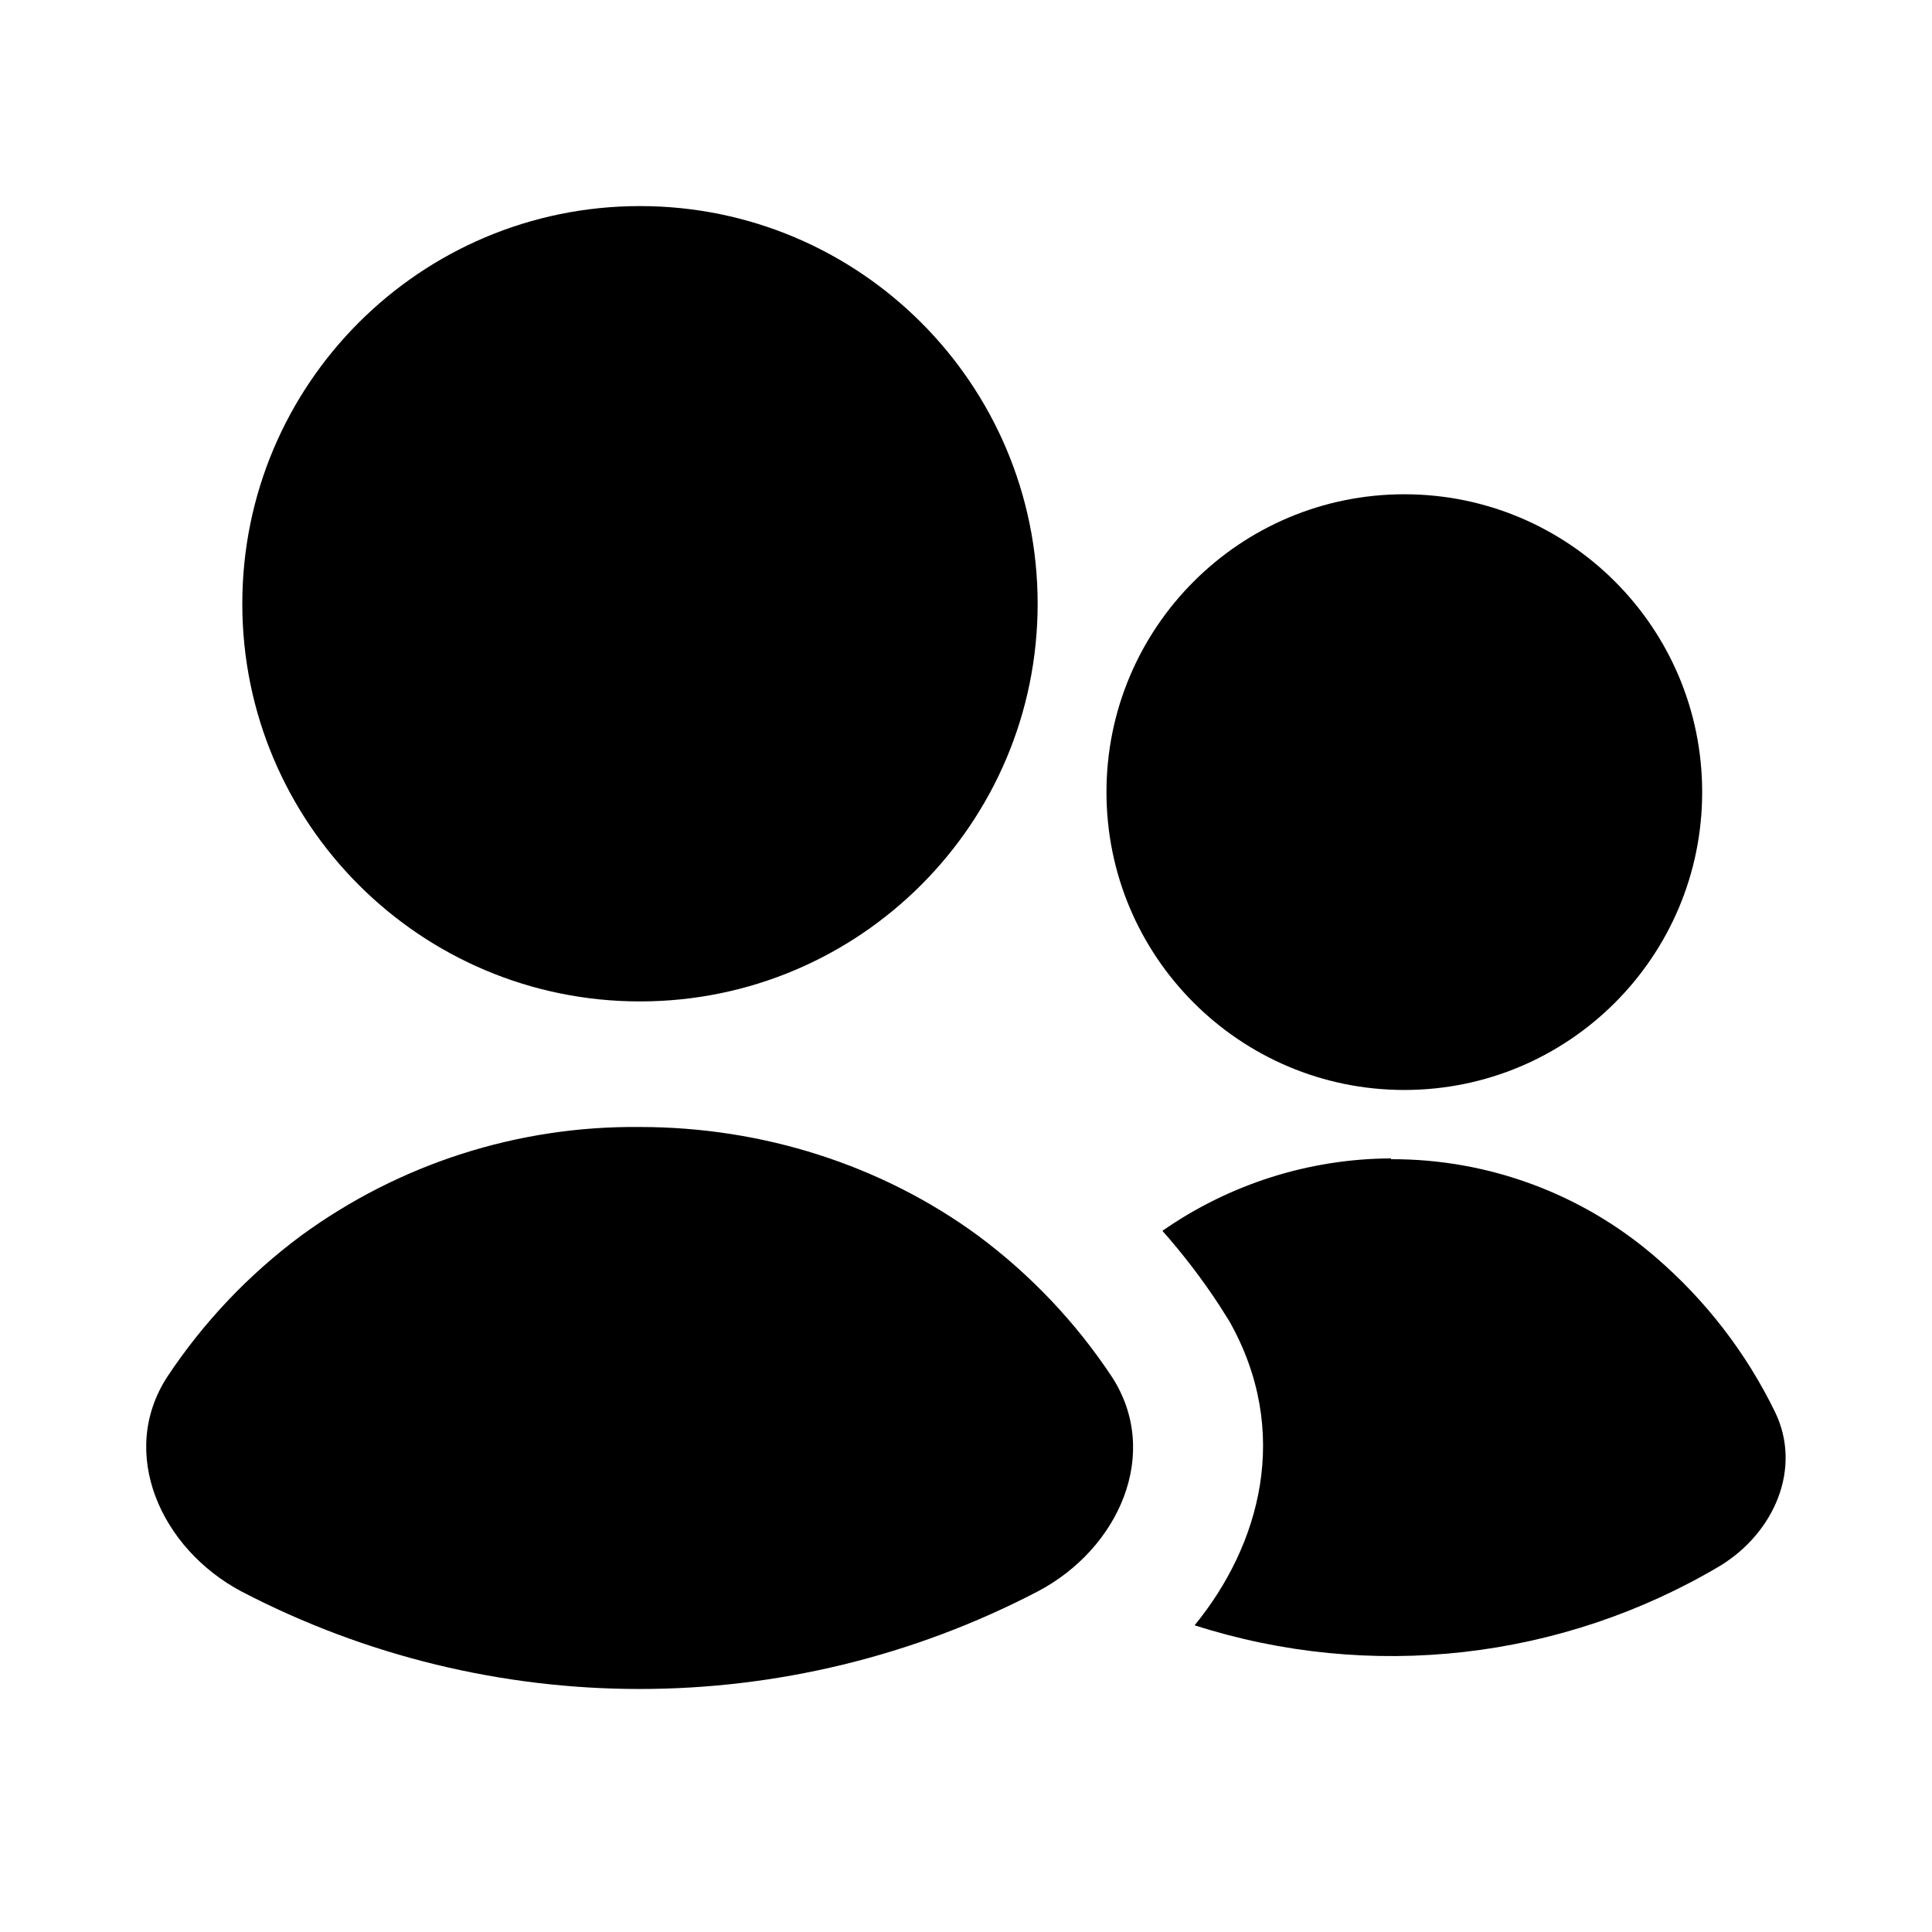
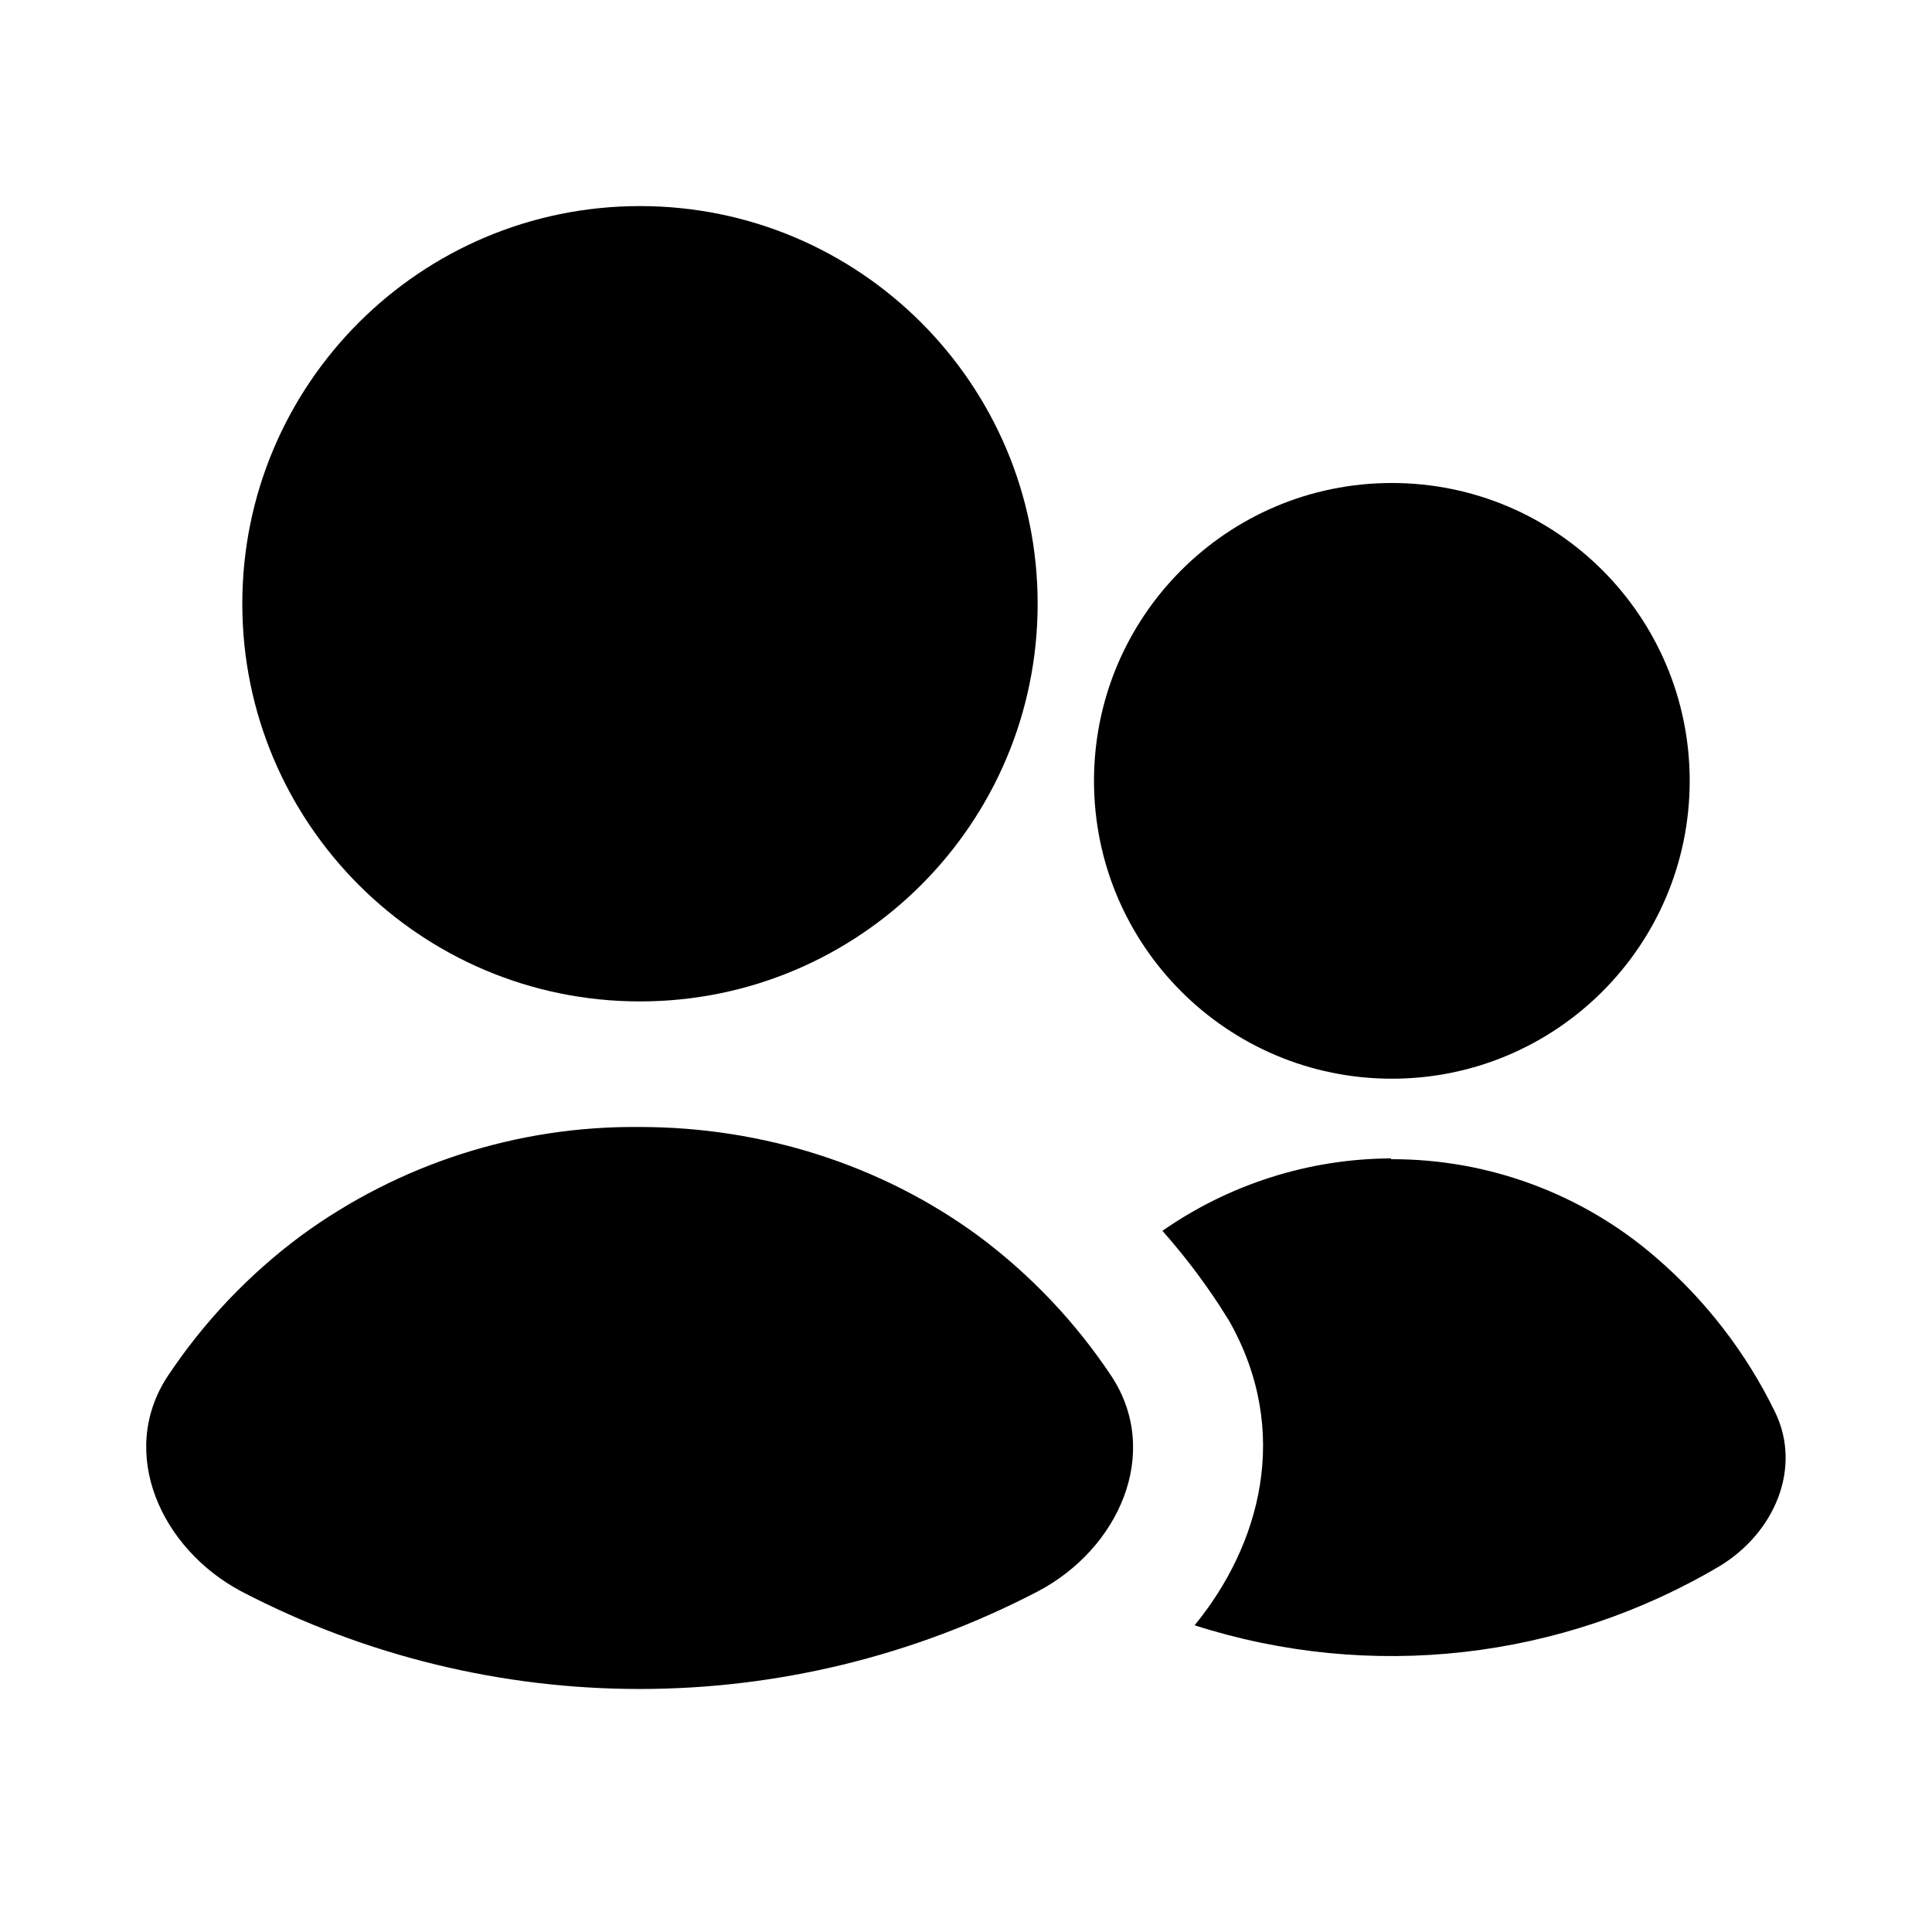
<svg xmlns="http://www.w3.org/2000/svg" viewBox="0 0 24 24" width="24" height="24">
-   <path d="M7.95 14c1.52 0 3 .47 4.2 1.35a7 7 0 0 1 1.66 1.75c.62.95.09 2.14-.92 2.67a10.7 10.7 0 0 1-9.89 0c-1-.53-1.54-1.72-.92-2.67a7 7 0 0 1 1.66-1.75A7 7 0 0 1 7.94 14m9.34.4a5 5 0 0 1 3.29 1.22 6 6 0 0 1 1.48 1.92c.34.7-.01 1.5-.68 1.91a8 8 0 0 1-6.53.74c.81-.99 1.21-2.4.43-3.78l-.12-.19a8 8 0 0 0-.71-.93 5 5 0 0 1 2.84-.9M17.445 6.14A3.7 3.7 0 1 1 17.445 13.54A3.7 3.7 0 0 1 17.445 6.14M7.95 2.56a4.94 4.94 0 1 1 0 9.88 4.94 4.94 0 0 1 0-9.88" />
+   <path d="M7.95 14c1.52 0 3 .47 4.2 1.35a7 7 0 0 1 1.66 1.75c.62.95.09 2.14-.92 2.67a10.7 10.7 0 0 1-9.89 0c-1-.53-1.54-1.72-.92-2.67a7 7 0 0 1 1.66-1.75A7 7 0 0 1 7.94 14m9.34.4a5 5 0 0 1 3.29 1.22 6 6 0 0 1 1.48 1.92c.34.7-.01 1.5-.68 1.91a8 8 0 0 1-6.53.74c.81-.99 1.21-2.4.43-3.78l-.12-.19a8 8 0 0 0-.71-.93 5 5 0 0 1 2.84-.9M17.29 6a3.7 3.7 0 1 1 0 7.4 3.7 3.7 0 0 1 0-7.4M7.95 2.56a4.94 4.94 0 1 1 0 9.88 4.94 4.94 0 0 1 0-9.88" />
</svg>
